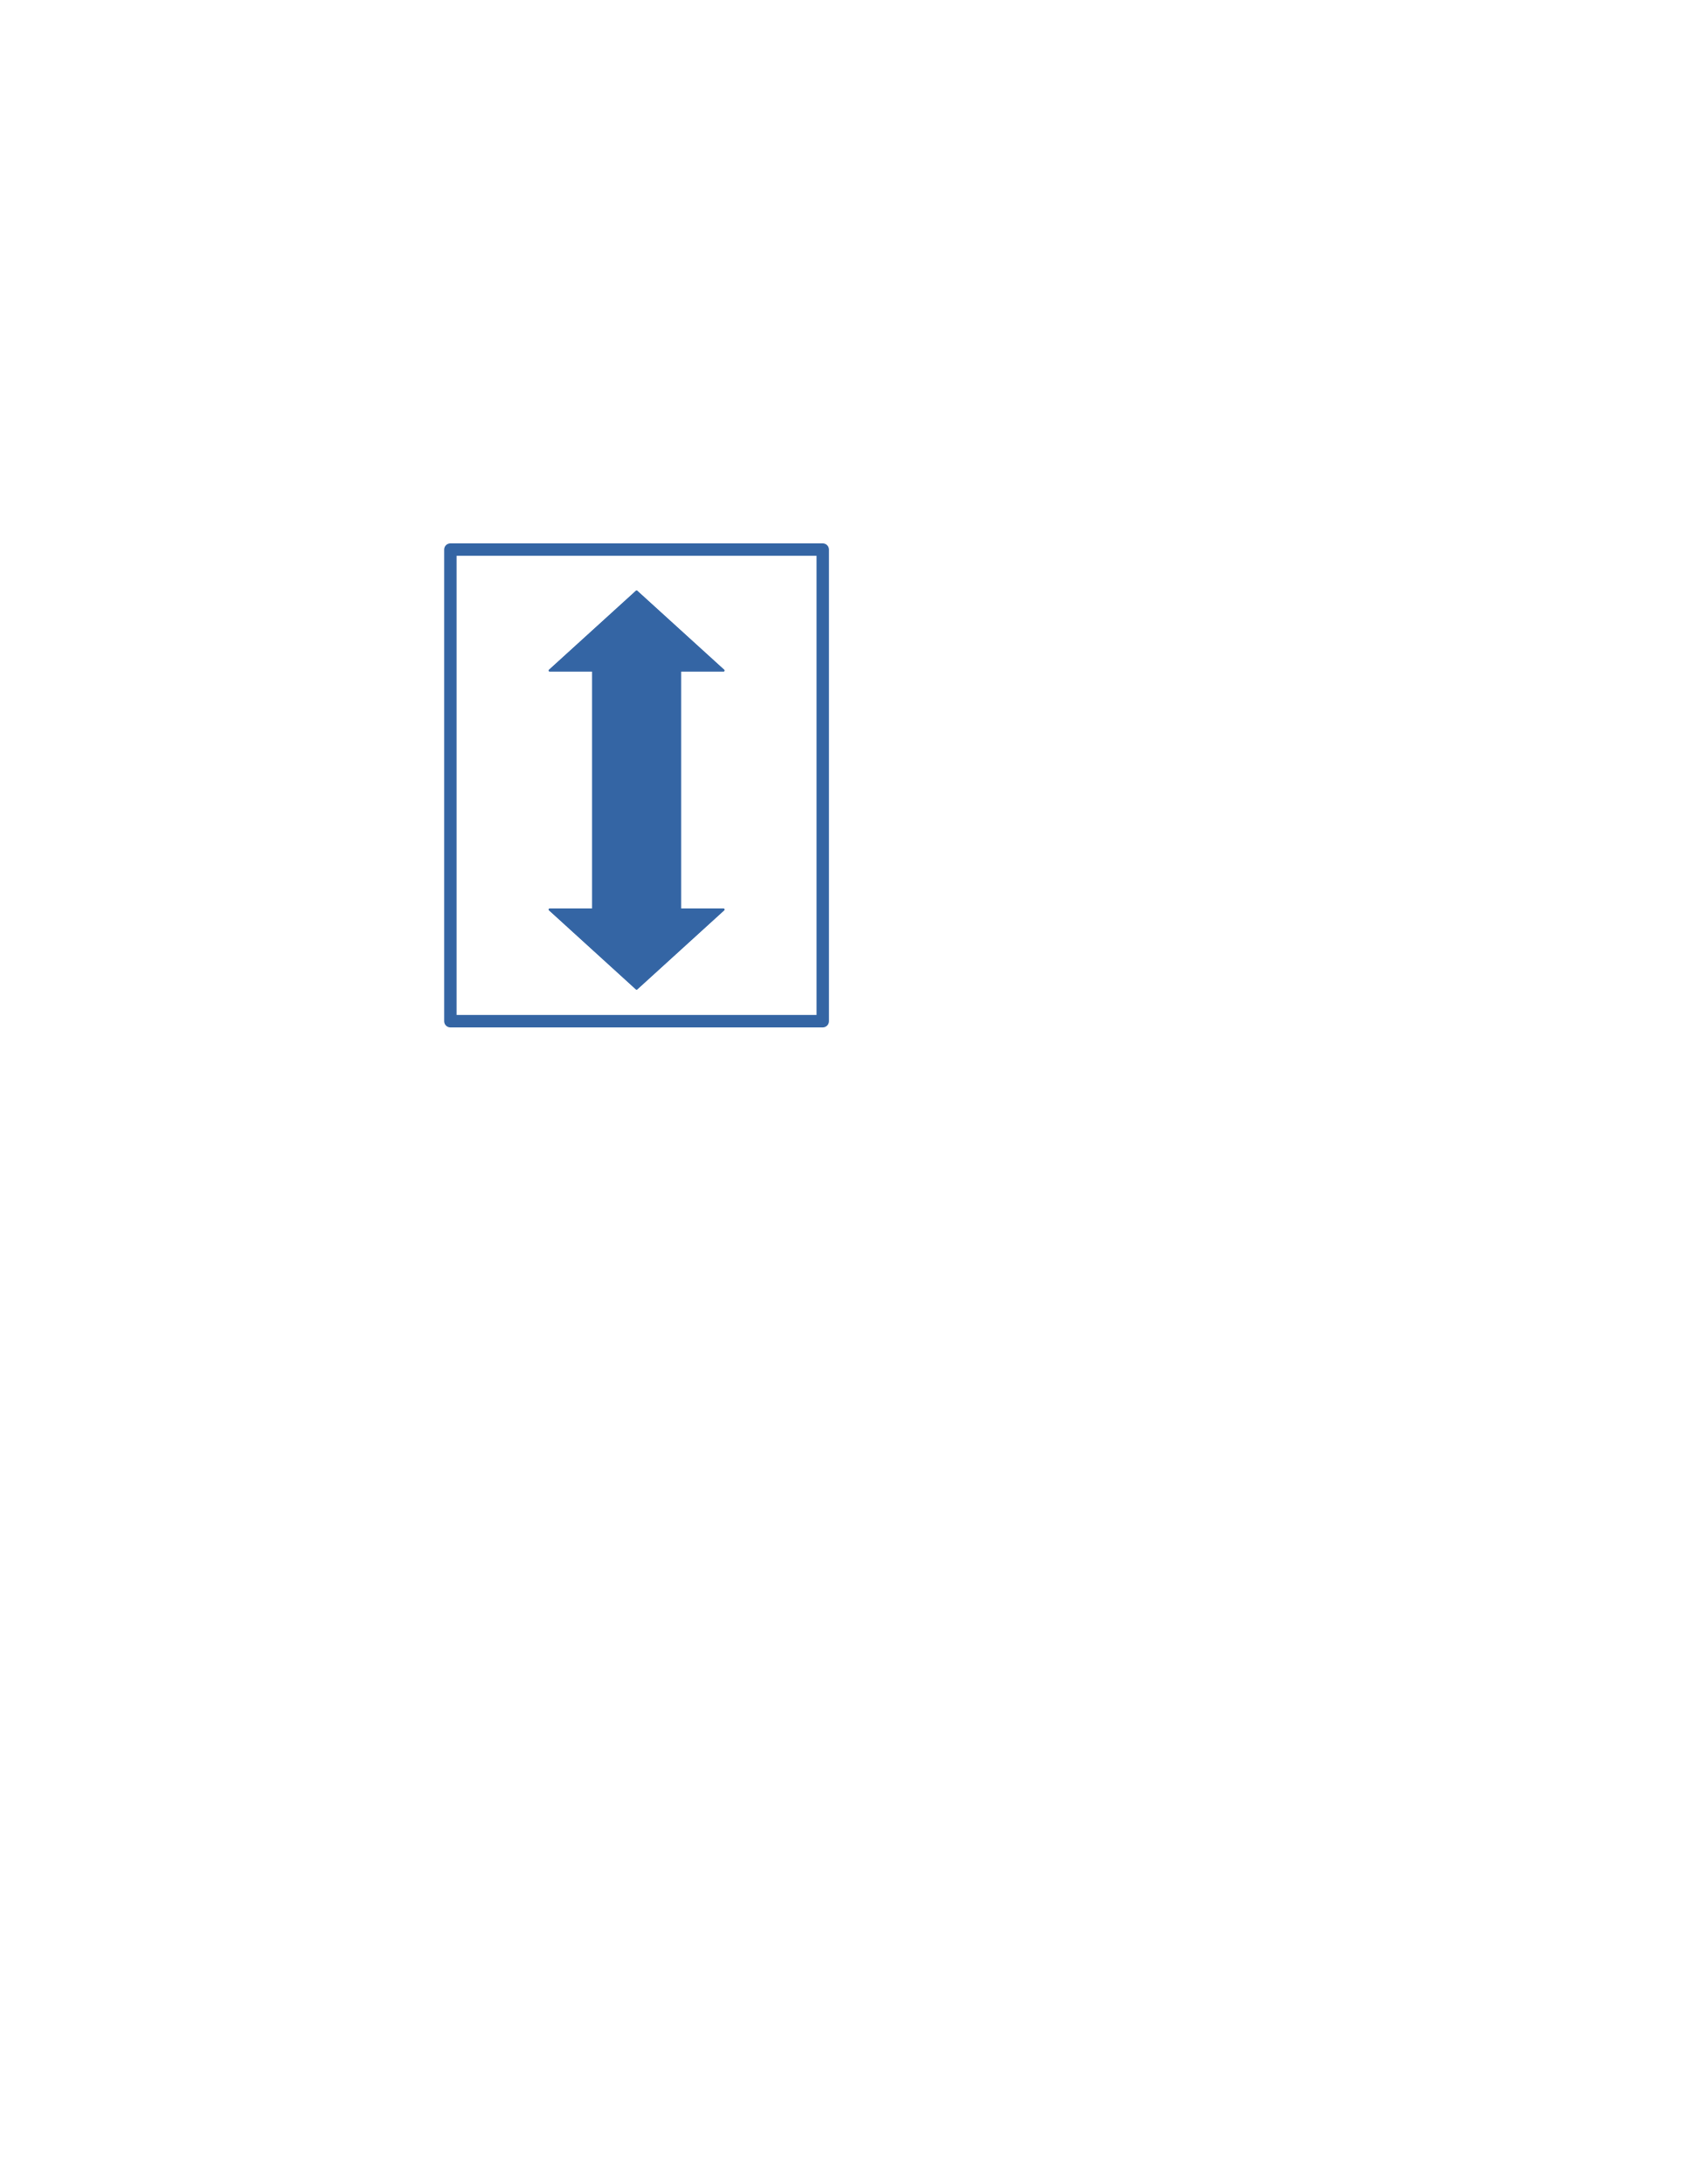
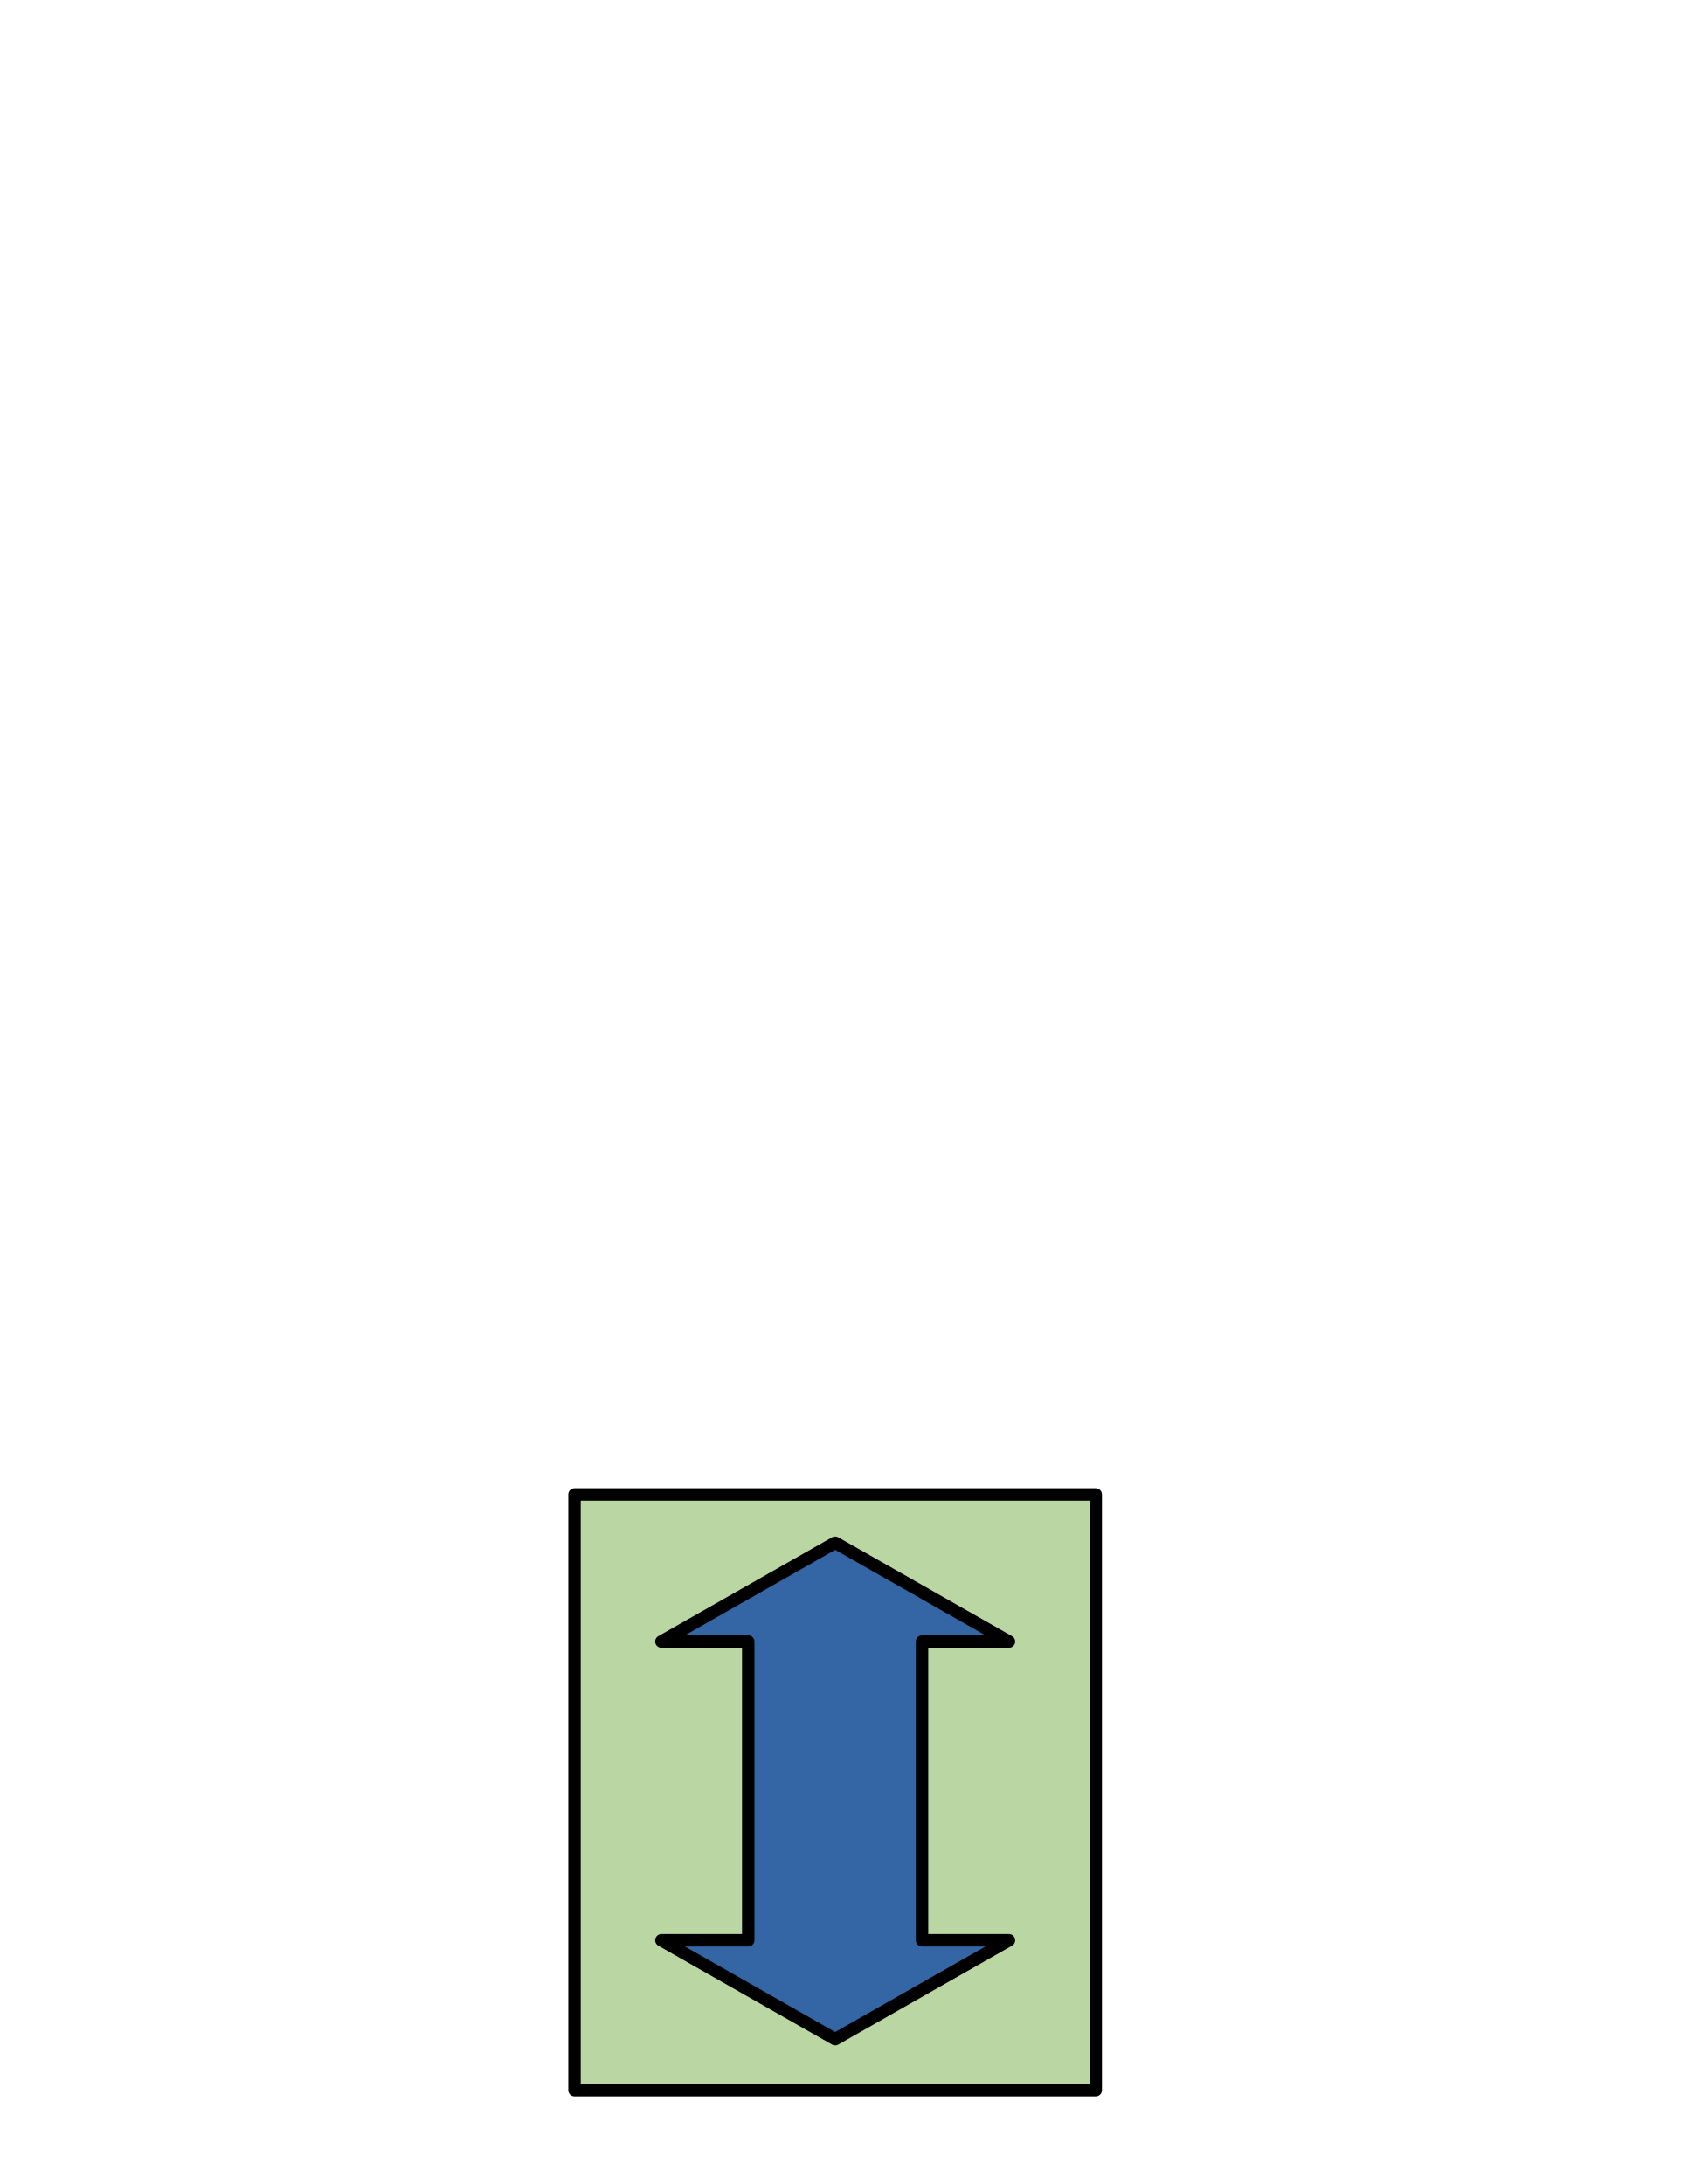
<svg xmlns="http://www.w3.org/2000/svg" xml:space="preserve" width="816" height="1056" fill-rule="evenodd" stroke-linejoin="round" stroke-width="28.222" preserveAspectRatio="xMidYMid" version="1.2" viewBox="0 0 21590 27940">
  <defs class="ClipPathGroup">
    <clipPath id="a" clipPathUnits="userSpaceOnUse">
      <path d="M0 0h21590v27940H0z" />
    </clipPath>
  </defs>
  <g class="SlideGroup">
    <g class="Slide" clip-path="url(#a)">
      <g class="Page">
-         <g fill="none" class="com.sun.star.drawing.CustomShape">
-           <path d="M5681 6951h4924v6194H5681z" class="BoundingBox" />
-           <path stroke="#3465A4" stroke-width="159" d="M8143 13064H5761V7031h4763v6033H8143Z" />
+         <g class="com.sun.star.drawing.CustomShape">
+           <path fill="none" d="M7269 19039h6828v7781H7269z" class="BoundingBox" />
+           <path fill="#AFD095" fill-opacity=".871" d="M10683 26739H7349v-7620h6667v7620h-3333Z" />
+           <path fill="none" stroke="#000" stroke-width="159" d="M10683 26739H7349v-7620h6667v7620h-3333Z" />
        </g>
        <g class="com.sun.star.drawing.CustomShape">
-           <path fill="none" d="M7030 7566h2227v5084H7030z" class="BoundingBox" />
-           <path fill="#3465A4" d="m7031 8578 1112-1011 1112 1011h-556v3058h556l-1112 1012-1112-1012h556V8578h-556Z" />
-           <path fill="none" stroke="#3465A4" d="m7031 8578 1112-1011 1112 1011h-556v3058h556l-1112 1012-1112-1012h556V8578h-556Z" />
+           <path fill="none" d="M8380 19656h4607v6512H8380z" class="BoundingBox" />
+           <path fill="#3465A4" d="m8460 21000 2223-1264 2223 1264h-1112v3822h1112l-2223 1265-2223-1265h1111v-3822H8460Z" />
+           <path fill="none" stroke="#000" stroke-width="159" d="m8460 21000 2223-1264 2223 1264h-1112v3822h1112l-2223 1265-2223-1265h1111v-3822H8460Z" />
        </g>
      </g>
    </g>
  </g>
</svg>
